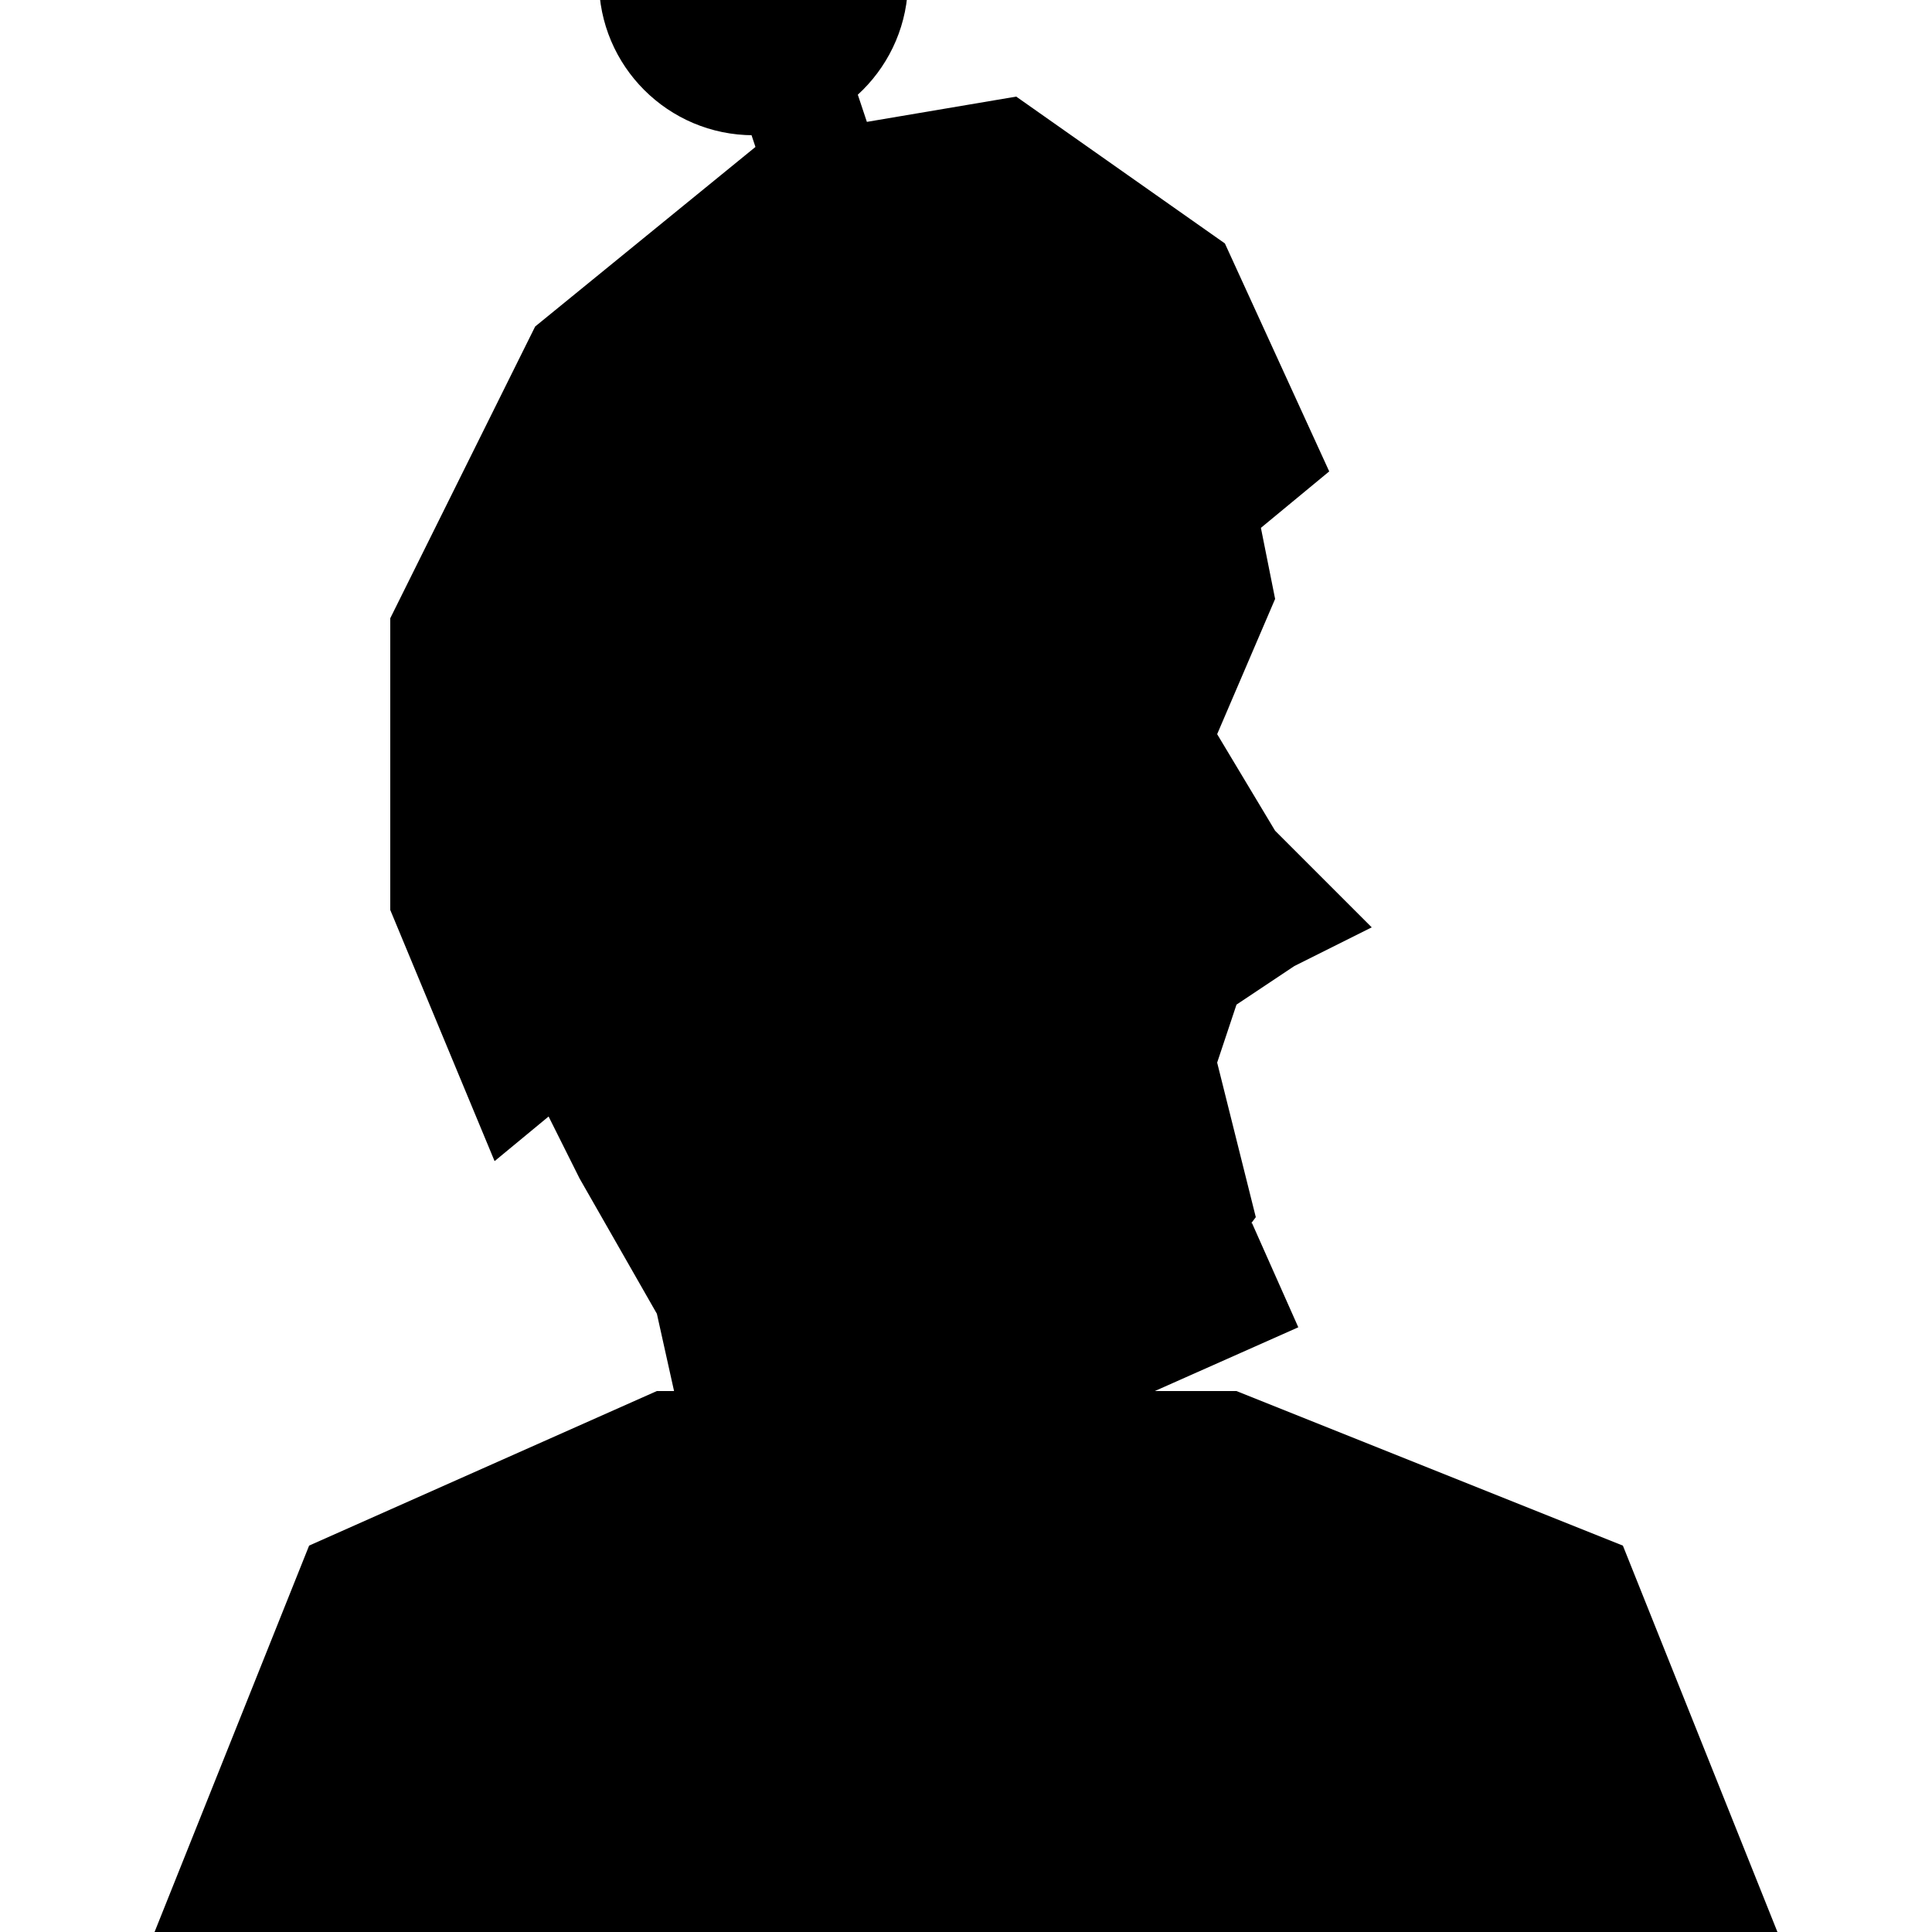
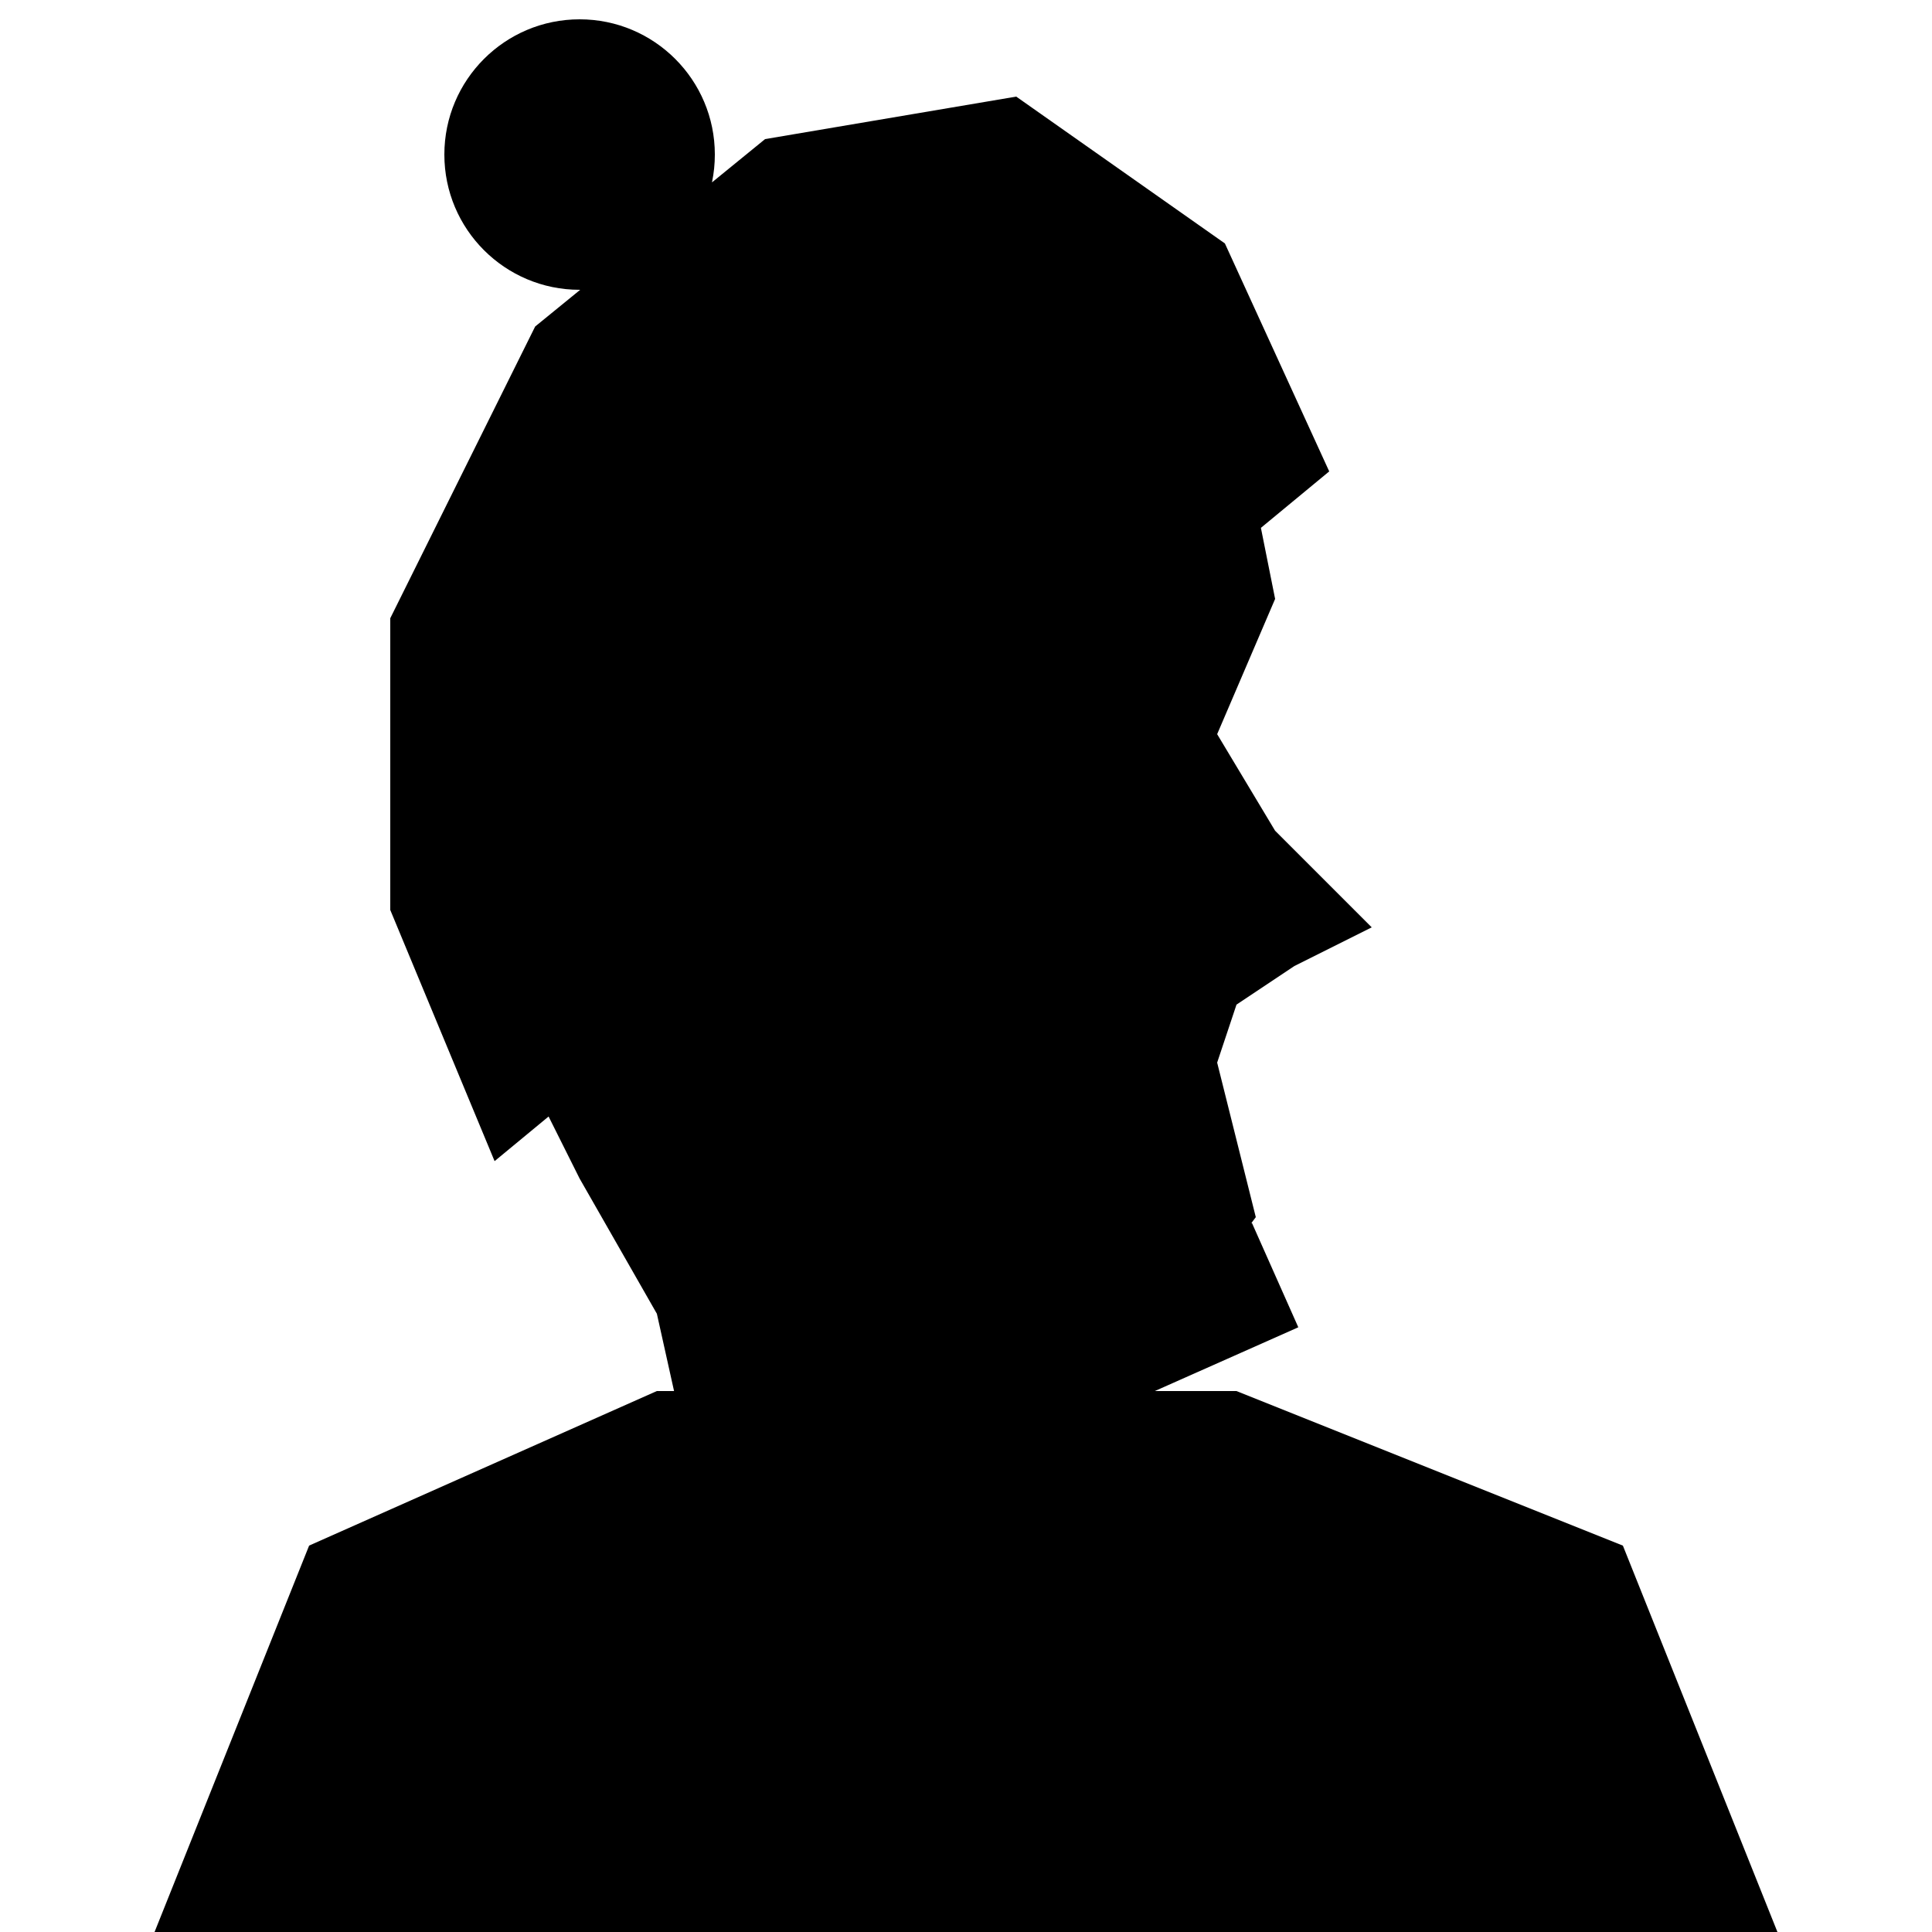
<svg xmlns="http://www.w3.org/2000/svg" viewBox="0 0 100 100" fill="currentColor">
-   <path d="M8 100L16 80L34 72L64 72L84 80L92 100ZM67.4 76.9L66.3 79.8L64.8 82.6L62.9 85L60.6 87.1L58 88.8L55.1 90L52.1 90.7L49 91L45.9 90.7L42.9 90L40 88.8L37.4 87.1L35.1 85L33.2 82.6L31.7 79.8L30.6 76.9L38.4 74.8L39 76.5L39.9 78.1L41 79.5L42.3 80.7L43.8 81.7L45.5 82.4L47.2 82.9L49 83L50.8 82.9L52.5 82.4L54.2 81.7L55.7 80.7L57 79.5L58.1 78.1L59 76.5L59.6 74.8ZM46 80L60 80L58 100L44 100ZM46 9L53 11L59 15L63 20L65 26L66 31L63 38L66 43L71 48L67 50L64 52L63 55L64 59L65 63L62 67L58 73L56 80L56 90L37 90L36 77L34 68L30 61L26 53L23 44L23 34L26 24L32 15L39 11ZM25.6 60.1L20.2 47.1L20.2 32L27.7 16.9L39.6 7.2L52.6 5L63.4 12.6L68.8 24.4ZM40.2 10.9L37.2 1.9L42.8 0.1L45.8 9.1ZM31 -1A8 8 0 1 1 47 -1A8 8 0 1 1 31 -1ZM40.8 48.8L50.8 72.8L45.2 75.2L35.2 51.2ZM46.8 71.3L64.8 63.3L67.2 68.7L49.2 76.7ZM45 74A3 3 0 1 1 51 74A3 3 0 1 1 45 74Z" />
+   <path d="M8 100L16 80L34 72L64 72L84 80L92 100ZM67.4 76.9L66.3 79.8L64.8 82.6L62.9 85L60.6 87.1L58 88.8L55.1 90L52.1 90.7L49 91L45.9 90.7L42.9 90L40 88.8L37.4 87.1L35.1 85L33.2 82.6L31.7 79.8L30.6 76.9L38.4 74.8L39 76.5L39.9 78.1L41 79.5L42.3 80.7L43.8 81.7L45.5 82.4L47.2 82.9L49 83L50.8 82.9L52.5 82.4L54.2 81.7L55.7 80.7L57 79.5L58.1 78.1L59 76.5L59.6 74.8ZM46 80L60 80L58 100L44 100ZM46 9L53 11L59 15L63 20L65 26L66 31L63 38L66 43L71 48L67 50L64 52L63 55L64 59L65 63L62 67L58 73L56 80L56 90L37 90L36 77L34 68L30 61L26 53L23 44L23 34L26 24L32 15L39 11ZM25.6 60.1L20.2 47.1L20.2 32L27.7 16.9L39.6 7.2L52.6 5L63.4 12.6L68.8 24.4ZM34.9 17.1L29.9 12.1L34.1 7.9L39.1 12.9ZM23 8A7 7 0 1 1 37 8A7 7 0 1 1 23 8ZM40.8 48.8L50.8 72.8L45.2 75.2L35.2 51.2ZM46.8 71.3L64.8 63.3L67.2 68.7L49.2 76.7ZM45 74A3 3 0 1 1 51 74A3 3 0 1 1 45 74Z" />
</svg>
